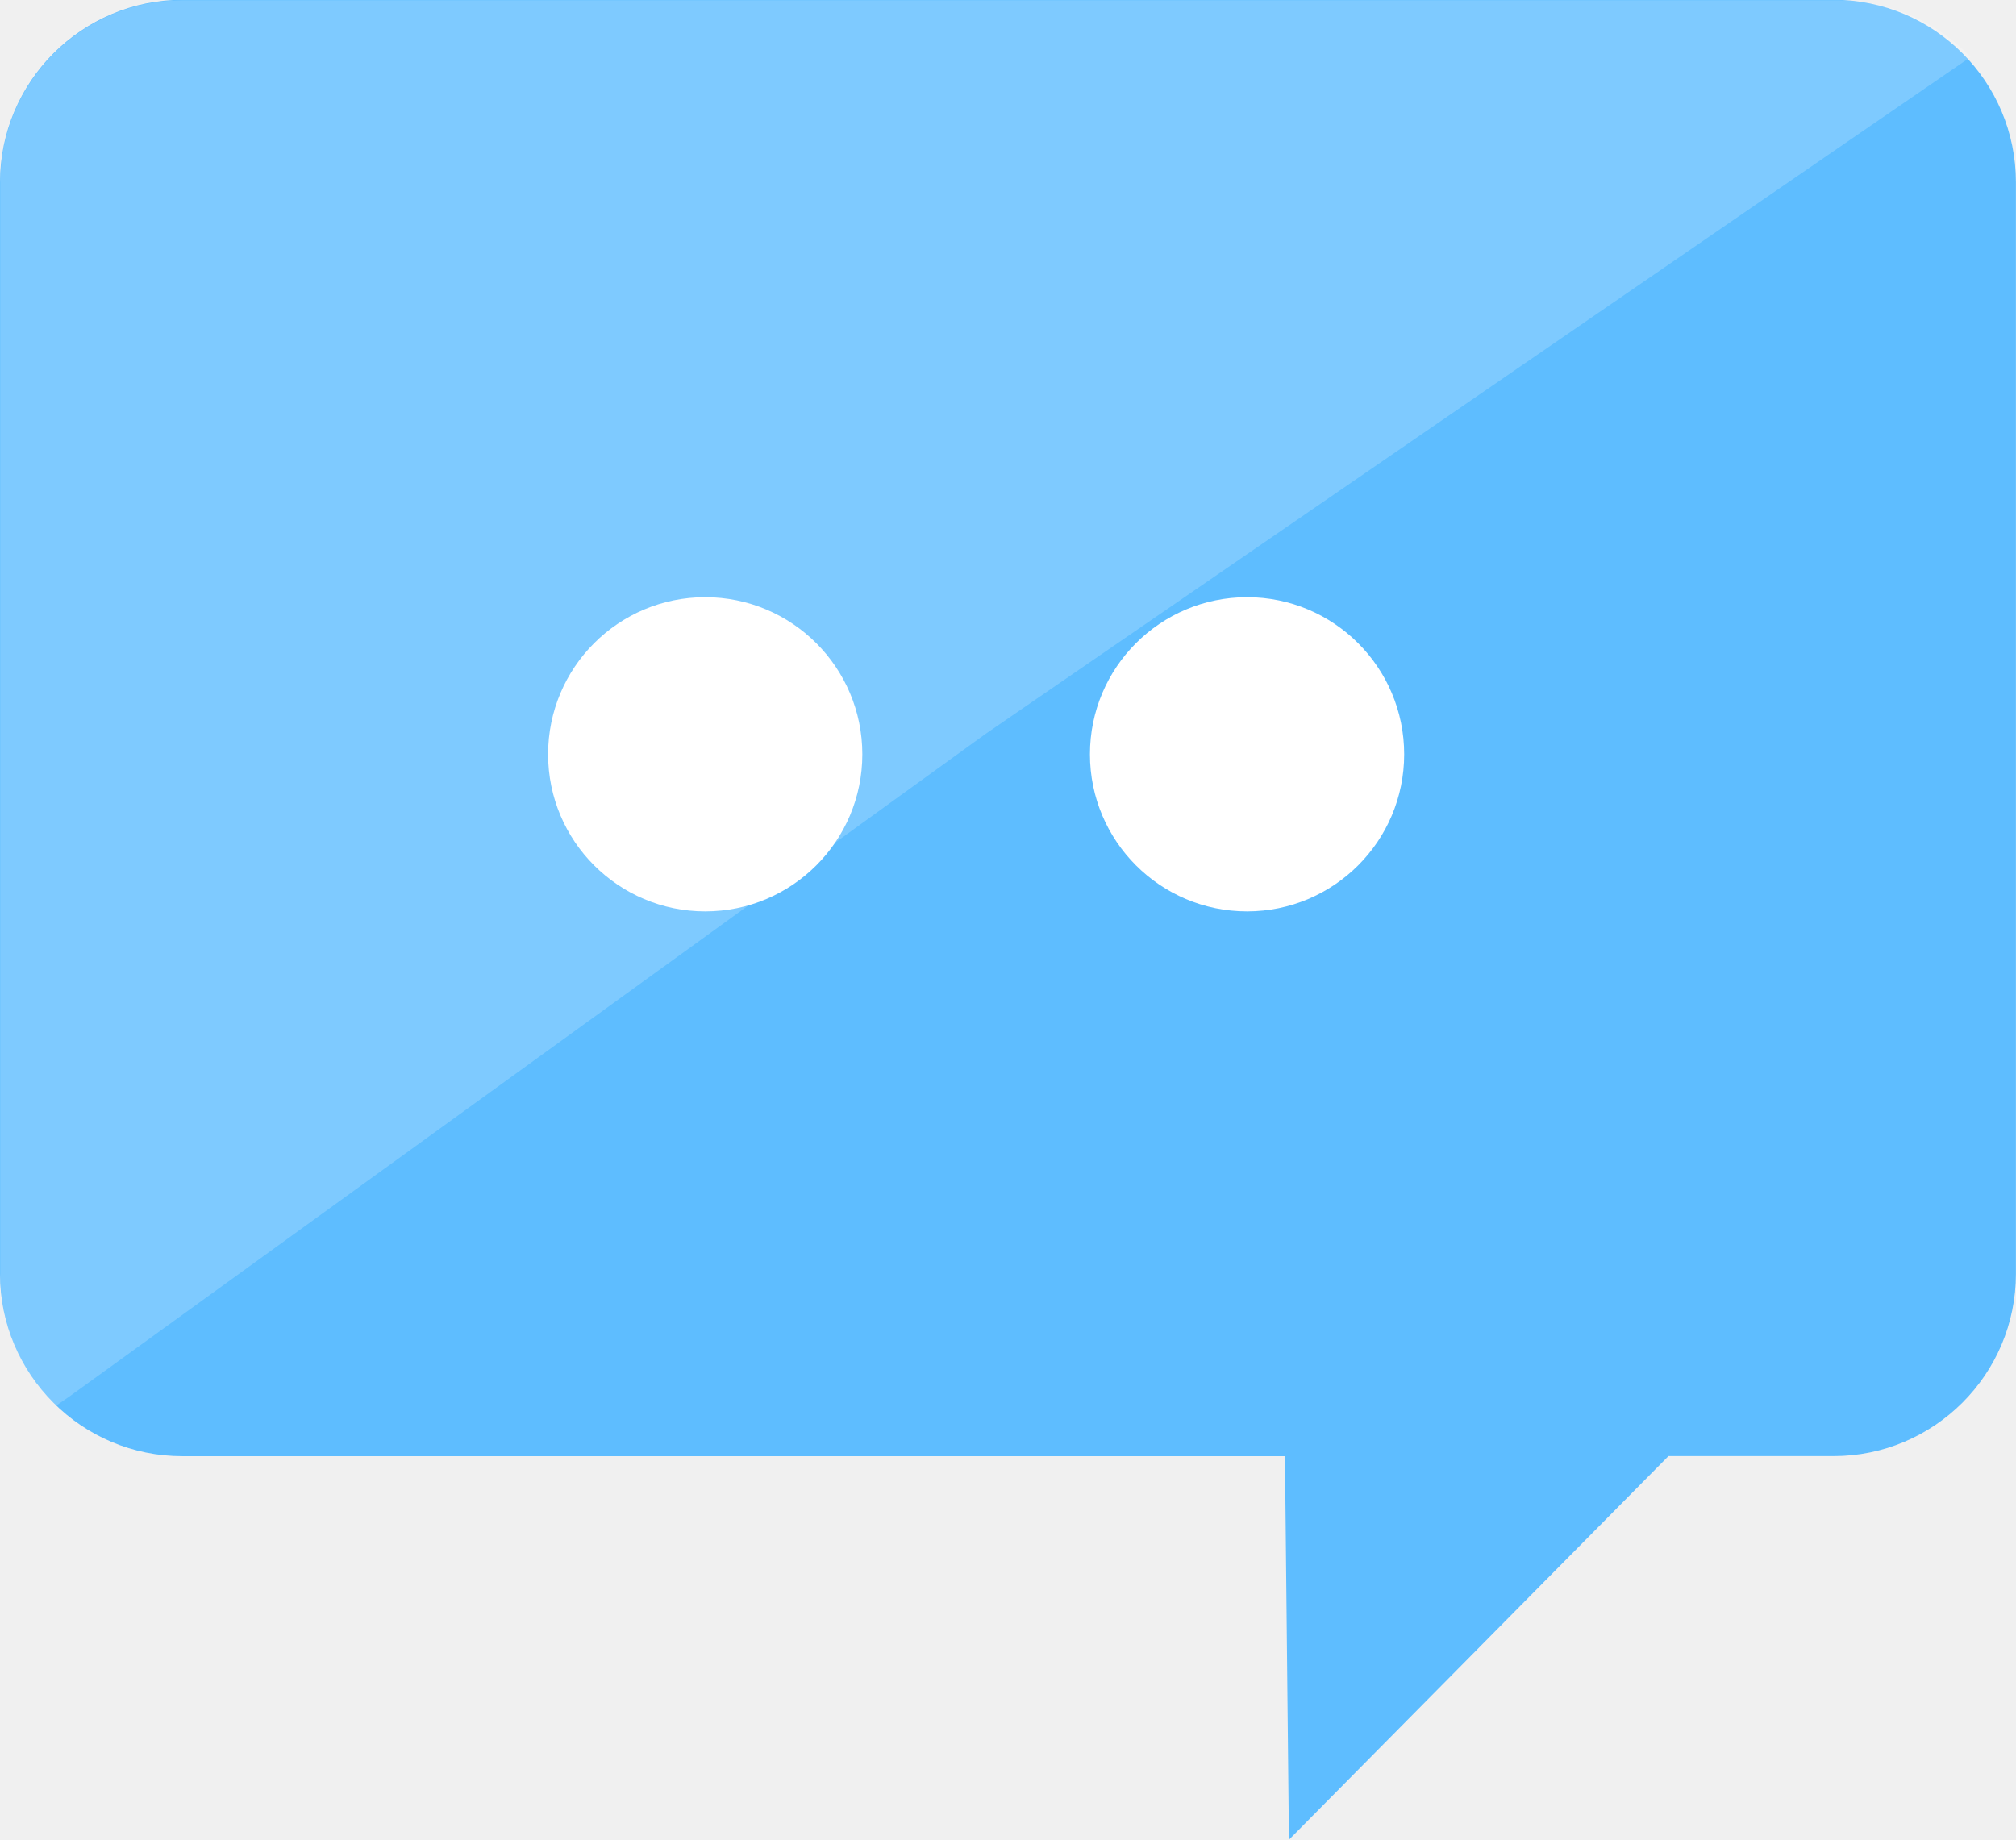
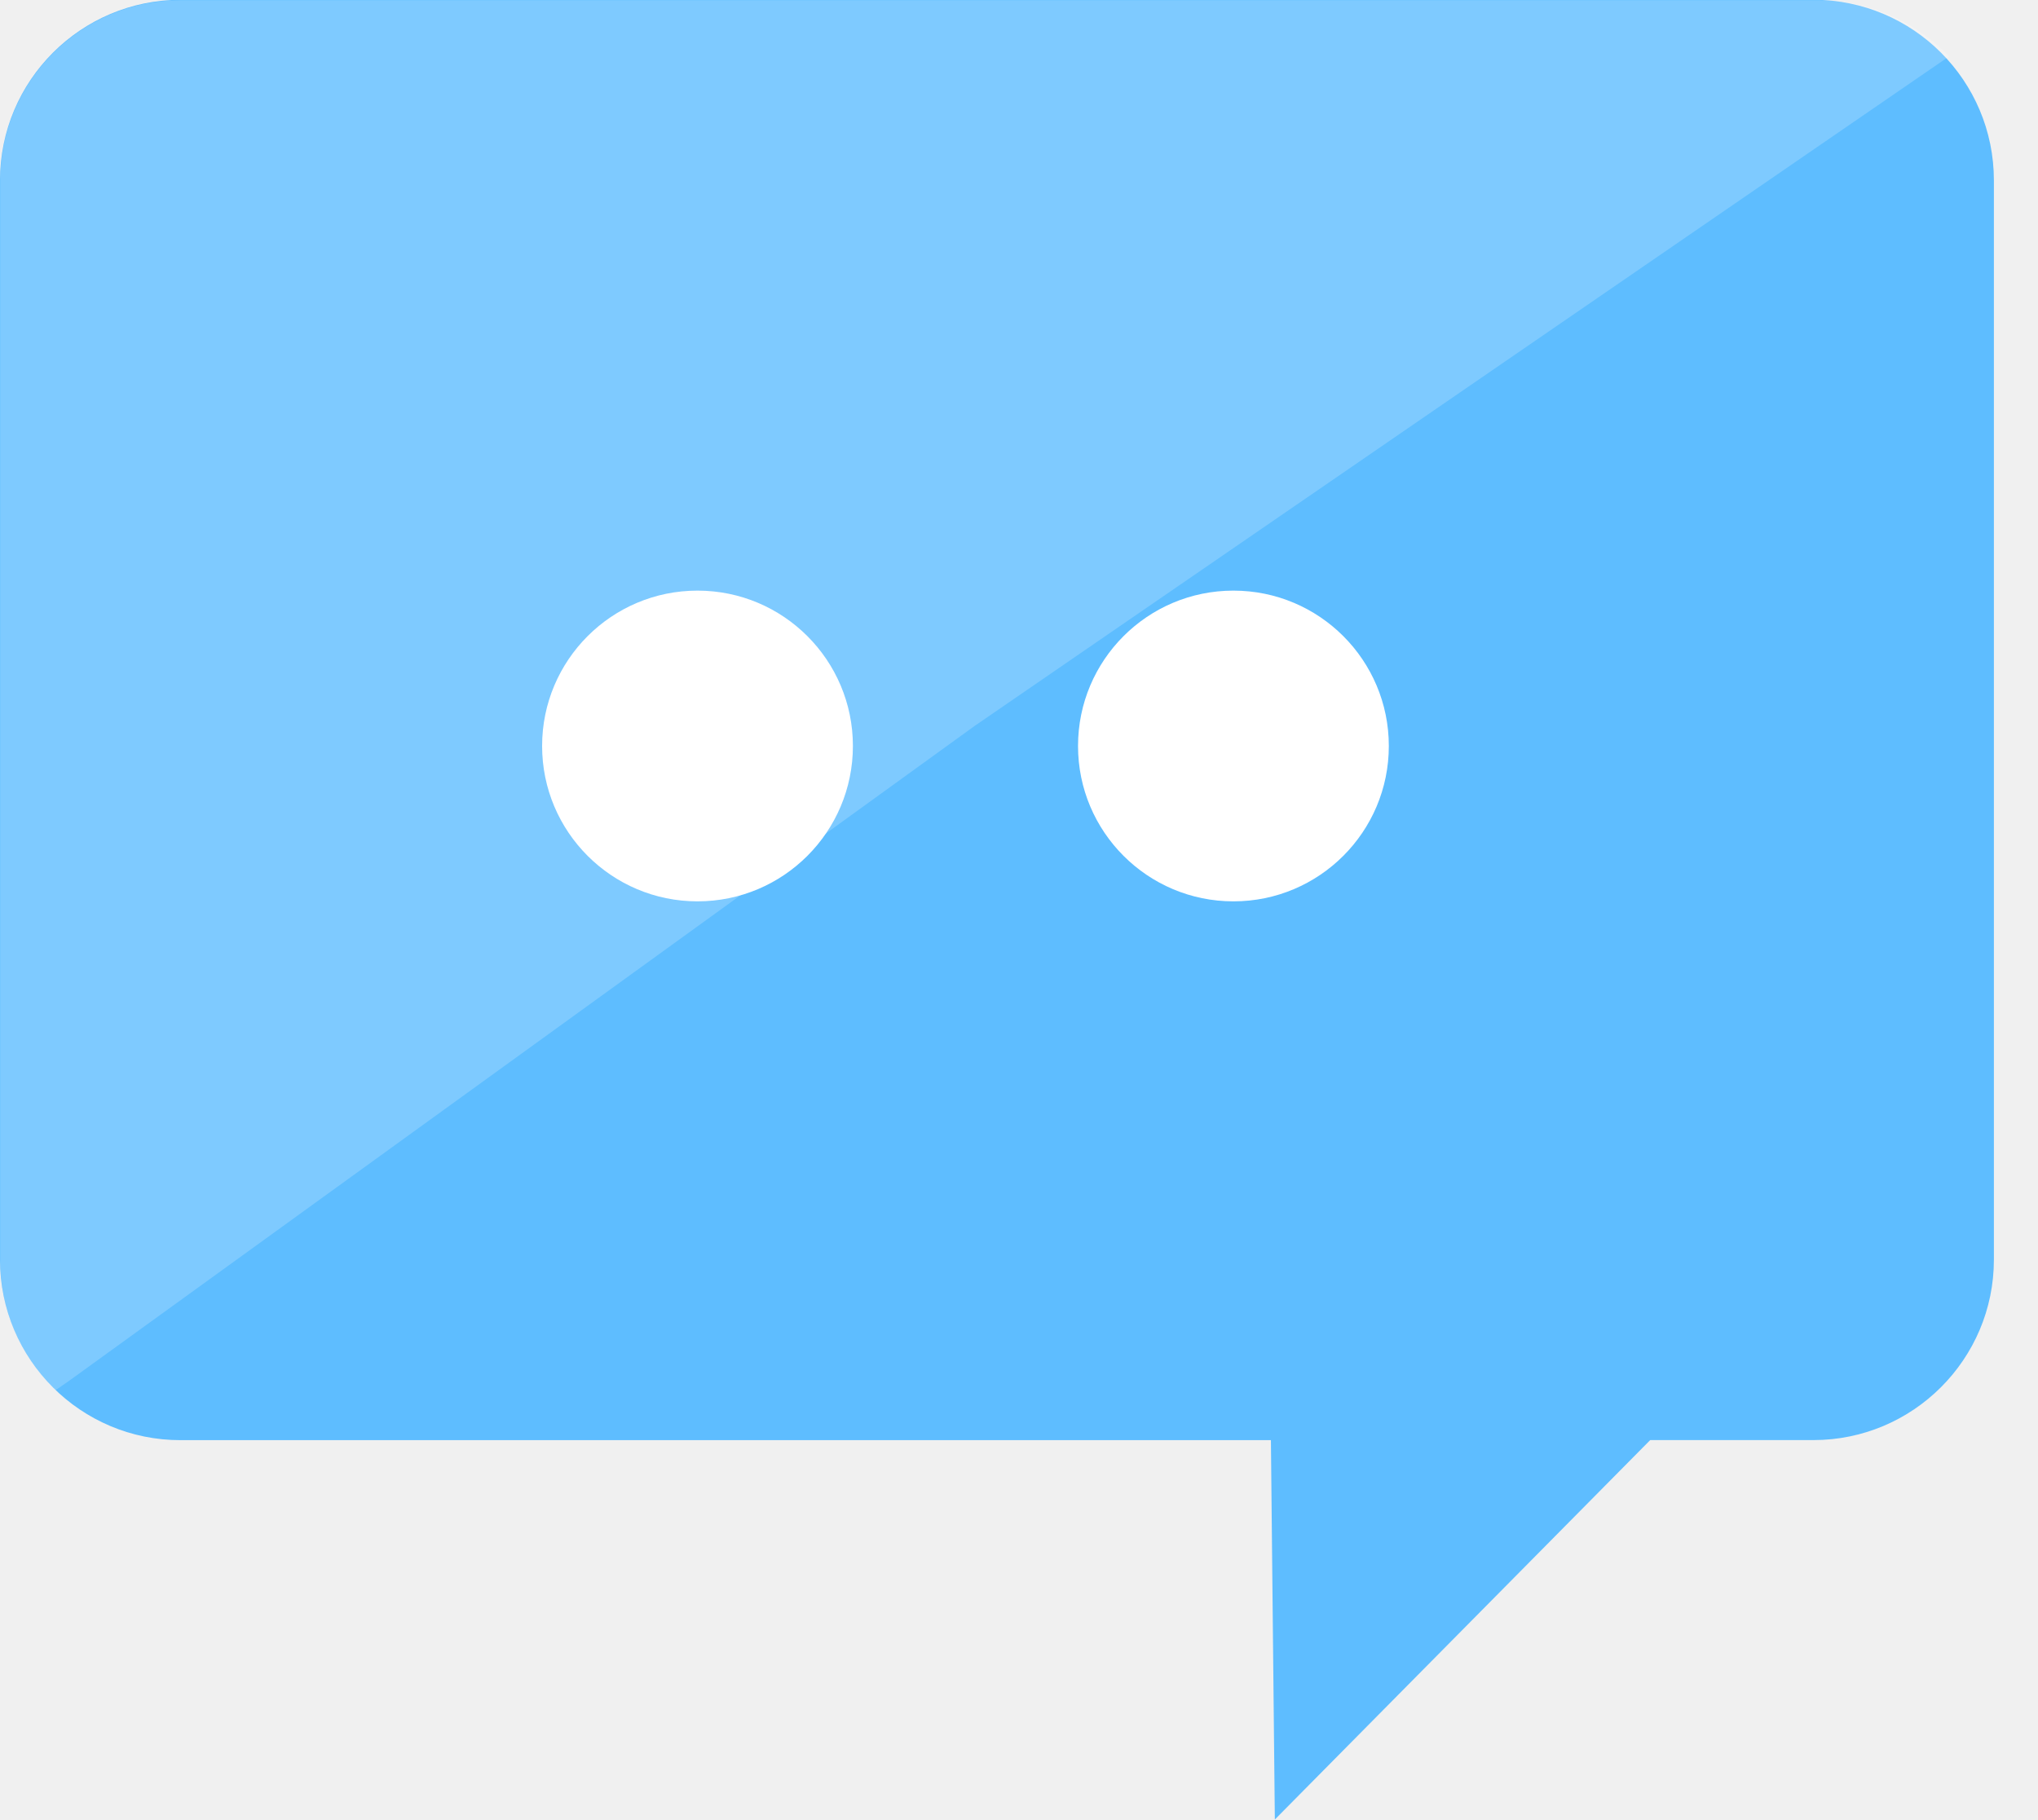
- <svg xmlns="http://www.w3.org/2000/svg" version="1.1" id="Слой_1" x="0px" y="0px" width="27.395px" height="25.003px" viewBox="0 0 27.395 25.003" enable-background="new 0 0 27.395 25.003" xml:space="preserve">
+ <svg xmlns="http://www.w3.org/2000/svg" version="1.1" id="Слой_1" x="0px" y="0px" width="28px" height="25.003px" viewBox="0 0 28 25.003" enable-background="new 0 0 28 25.003" xml:space="preserve">
  <g id="Слой_x0020_1">
    <g id="_225550480">
      <path id="_225551944" fill="#5EBDFF" d="M17.515,25.003l-0.054-5.213H2.482C1.112,19.792,0,18.681,0,17.311V2.479    c0-1.37,1.112-2.482,2.482-2.482h22.433c1.369,0,2.479,1.112,2.479,2.482v14.831c0,1.368-1.112,2.479-2.479,2.479h-2.243    L17.515,25.003z" />
      <path id="_225550600" fill="#FFFFFF" fill-opacity="0.2" d="M2.8,0.003h10.591h11.587c0.709,0,1.346,0.299,1.8,0.772L13.391,9.975    L0.95,18.974l-0.189,0.131c-0.469-0.452-0.758-1.084-0.758-1.786V2.485c0-1.371,1.11-2.482,2.479-2.482H2.8L2.8,0.003z" />
      <circle id="_225550672" fill="#FFFFFF" cx="9.583" cy="10.251" r="2.135" />
      <circle id="_225550936" fill="#FFFFFF" cx="16.946" cy="10.251" r="2.135" />
    </g>
  </g>
</svg>
